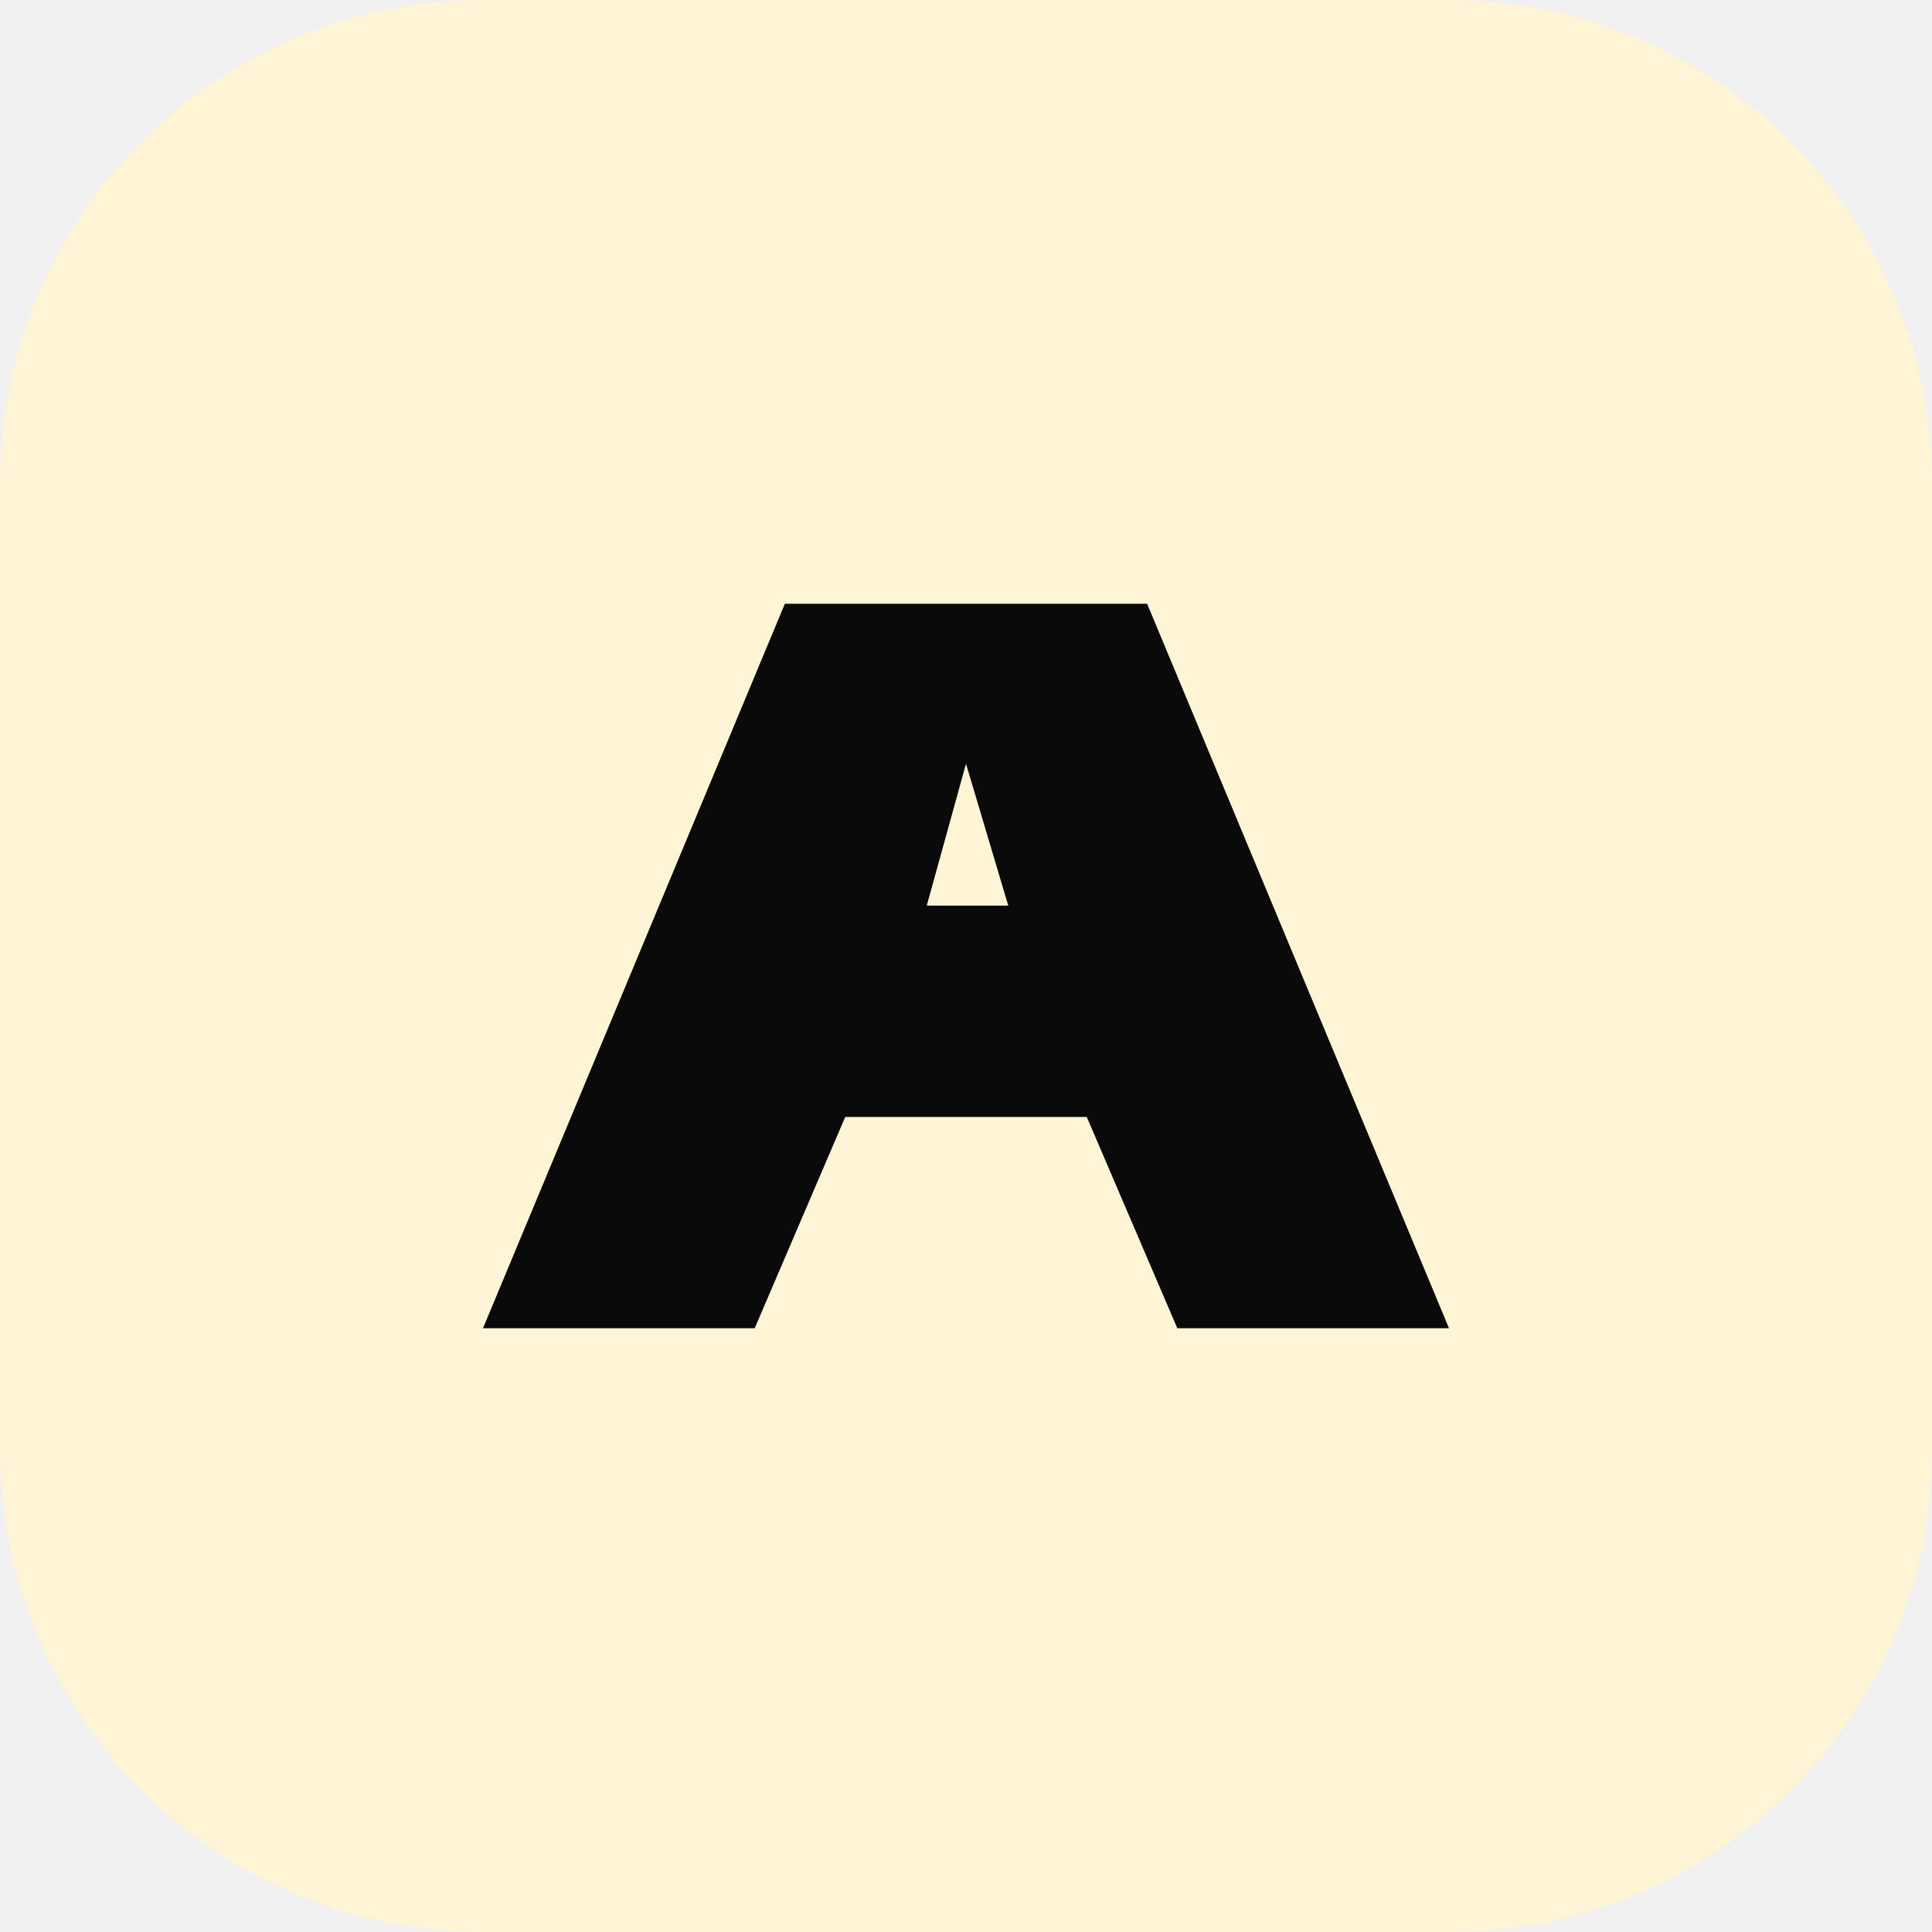
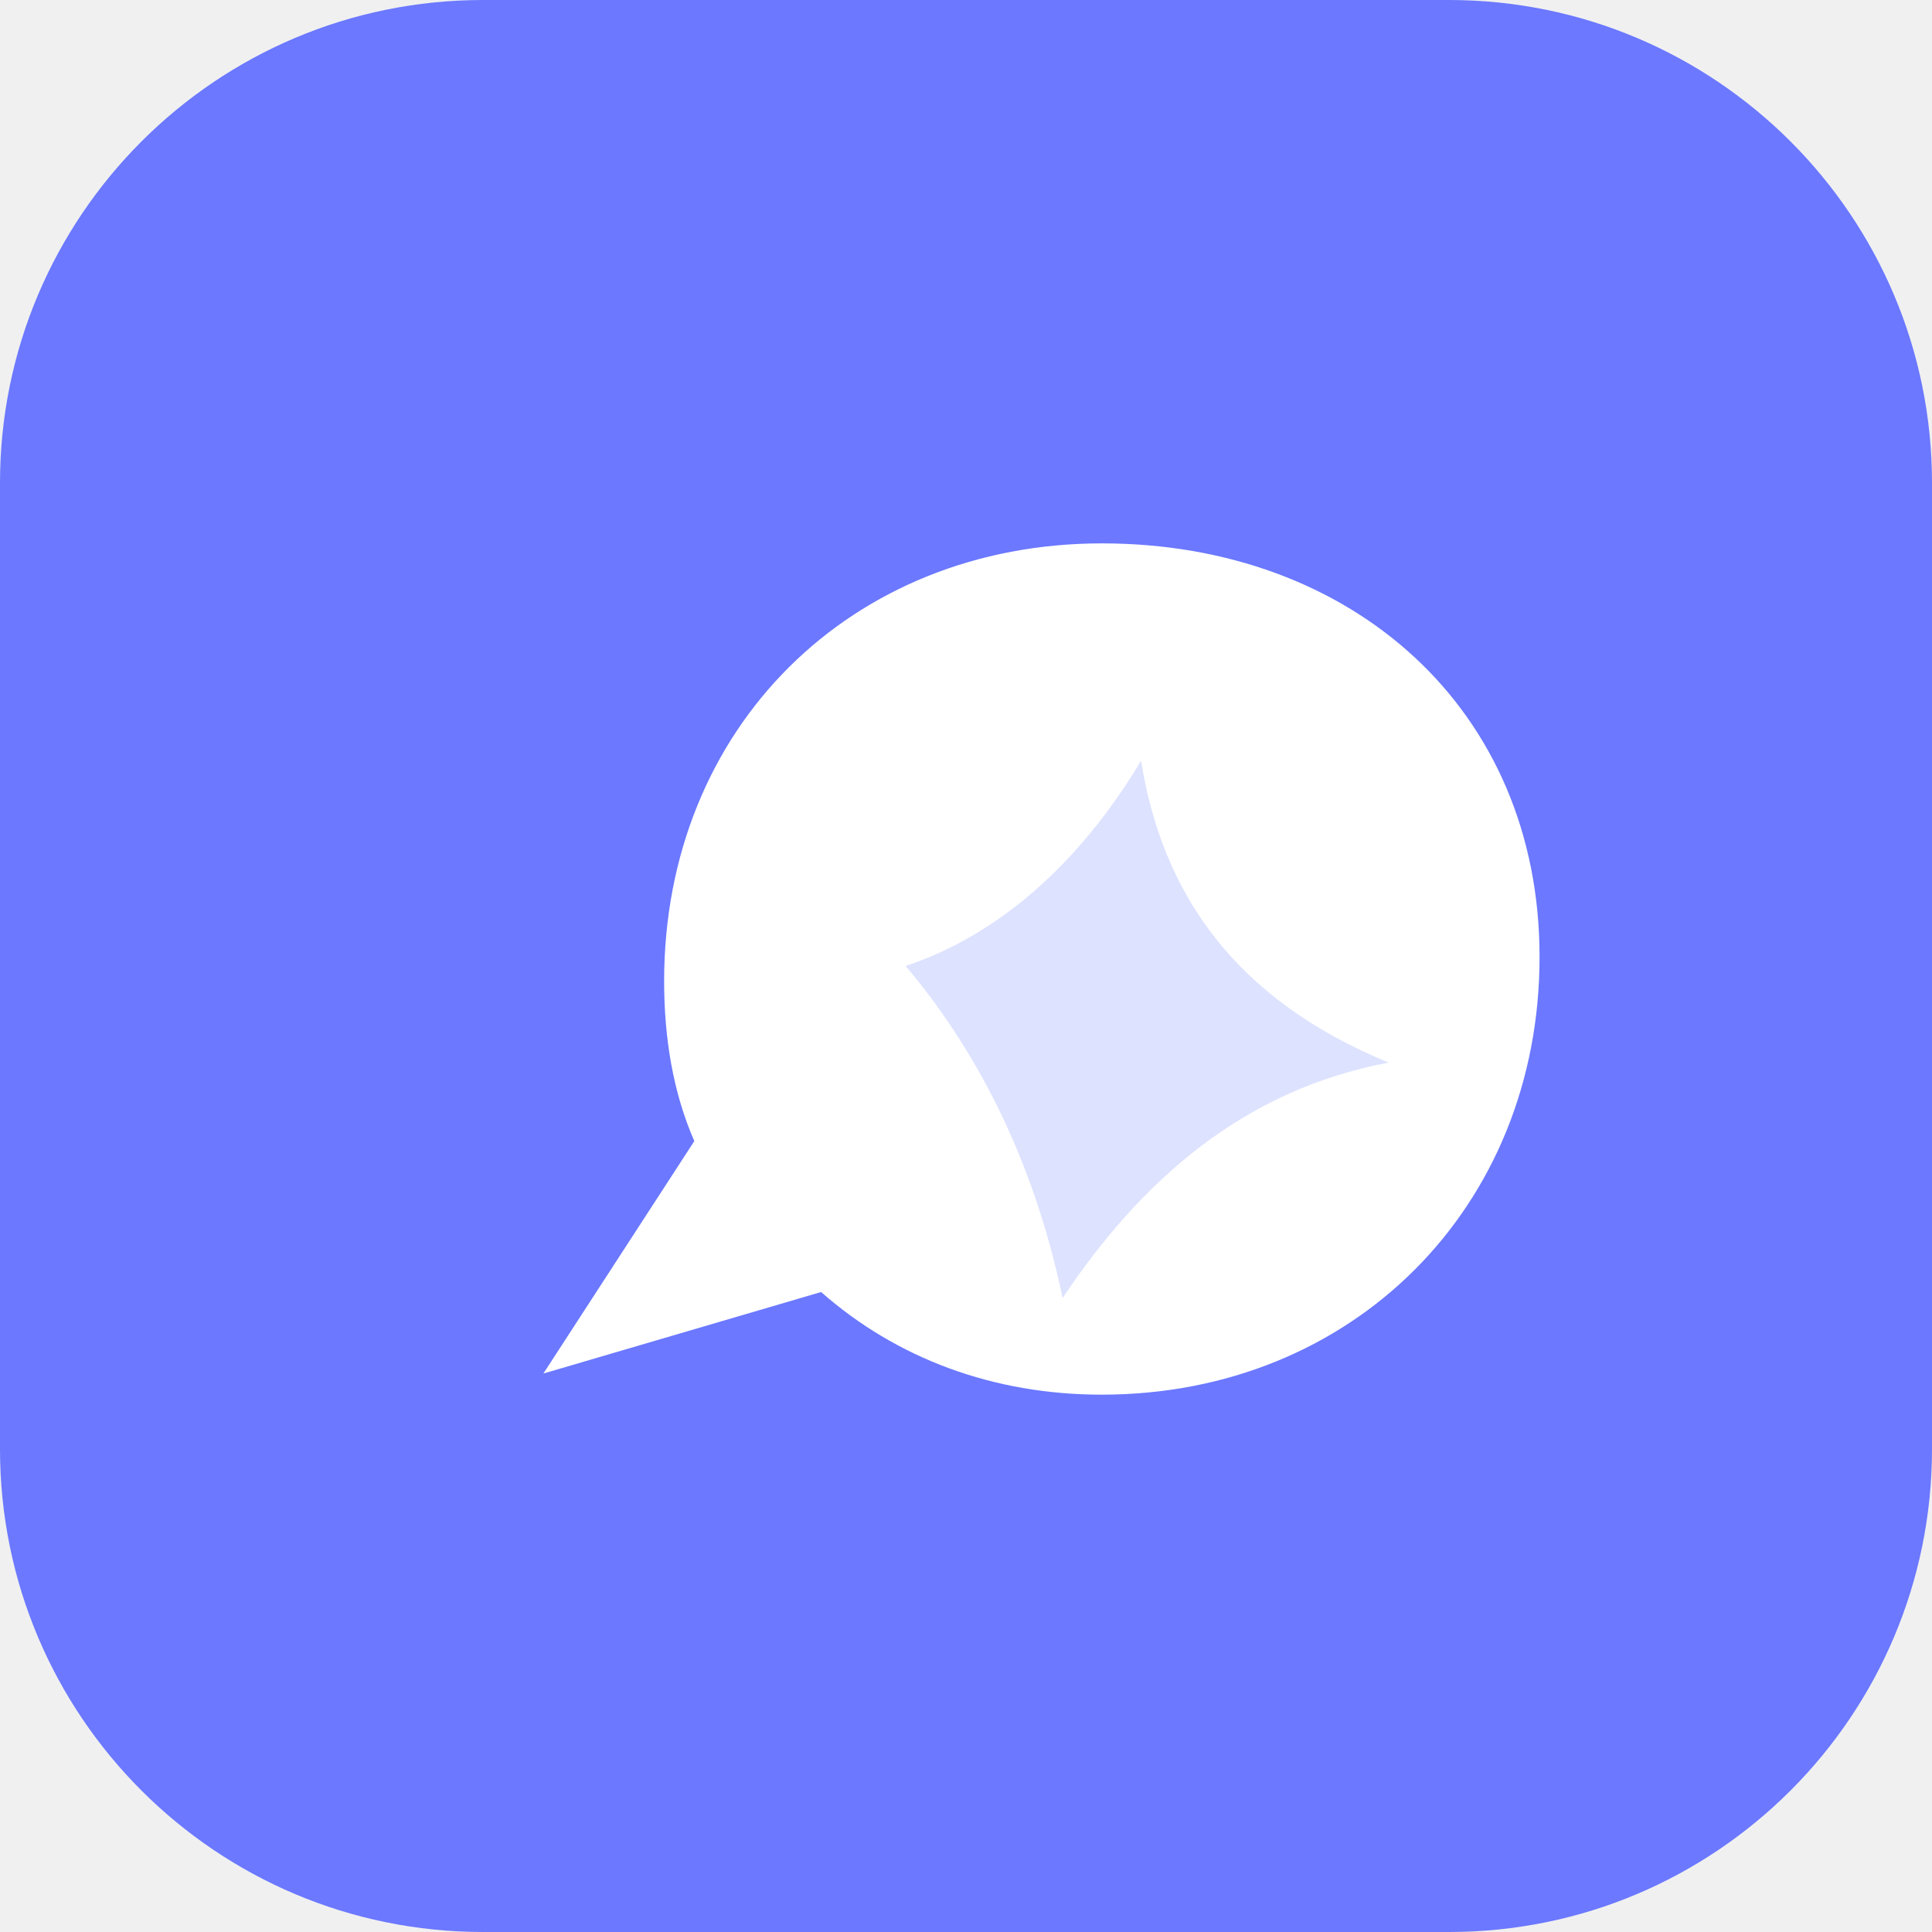
<svg xmlns="http://www.w3.org/2000/svg" width="64" height="64" viewBox="0 0 64 64" fill="none">
-   <rect width="64" height="64" rx="16" fill="#FFF4D6" />
-   <path d="M16 44L26 20H38L48 44H39L36 37H28L25 44H16ZM30.7 30H33.4L32 25.3L30.7 30Z" fill="#0A0A0A" />
+   <rect width="64" height="64" rx="16" fill="#6B78FF" />
+   <path d="M36.5 18C28.2 18 22 24.1 22 32.5C22 34.4 22.3 36.2 23 37.8L18 45.5L27.2 42.8C29.7 45 32.9 46.2 36.5 46.2C44.8 46.2 51 40 51 31.7C51 23.5 44.8 18 36.5 18Z" fill="white" />
+   <path d="M30 32C33 31 35.7 28.7 37.8 25.2C38.5 29.6 40.9 33.1 46 35.2C41.2 36.1 37.8 39.1 35.2 43C34.2 38.2 32.2 34.6 30 32Z" fill="#DDE2FF" />
</svg>
